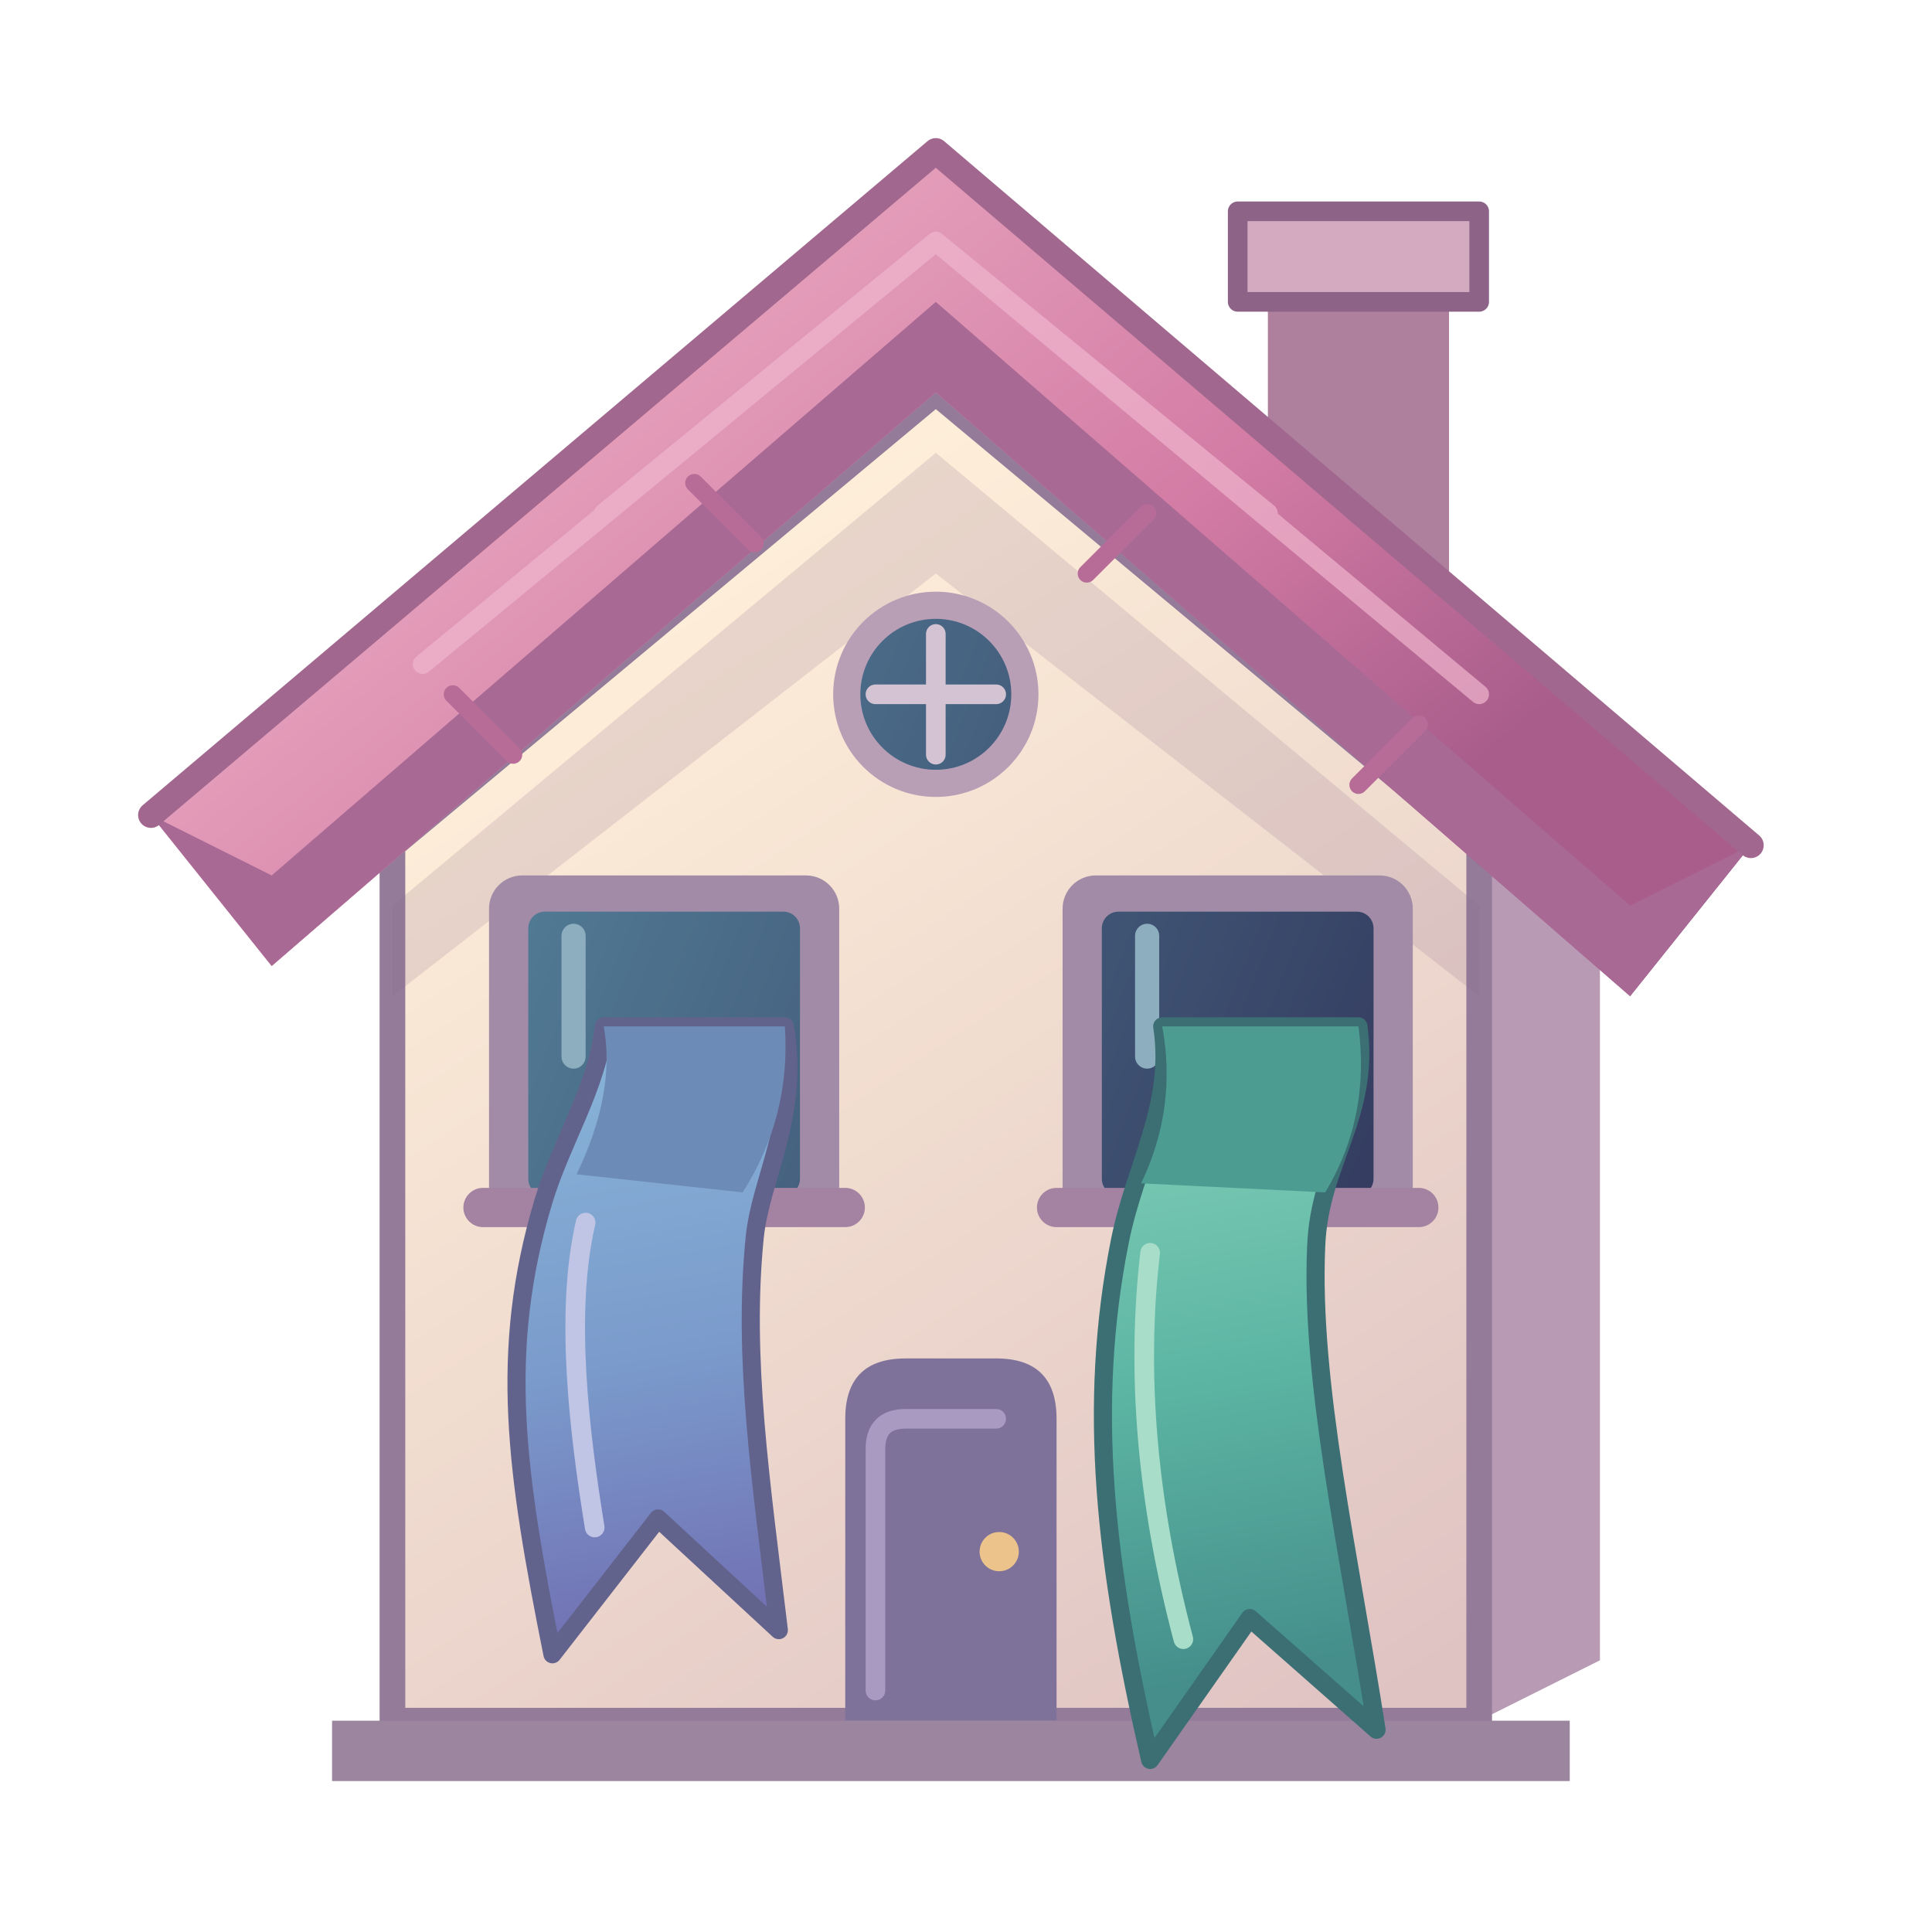
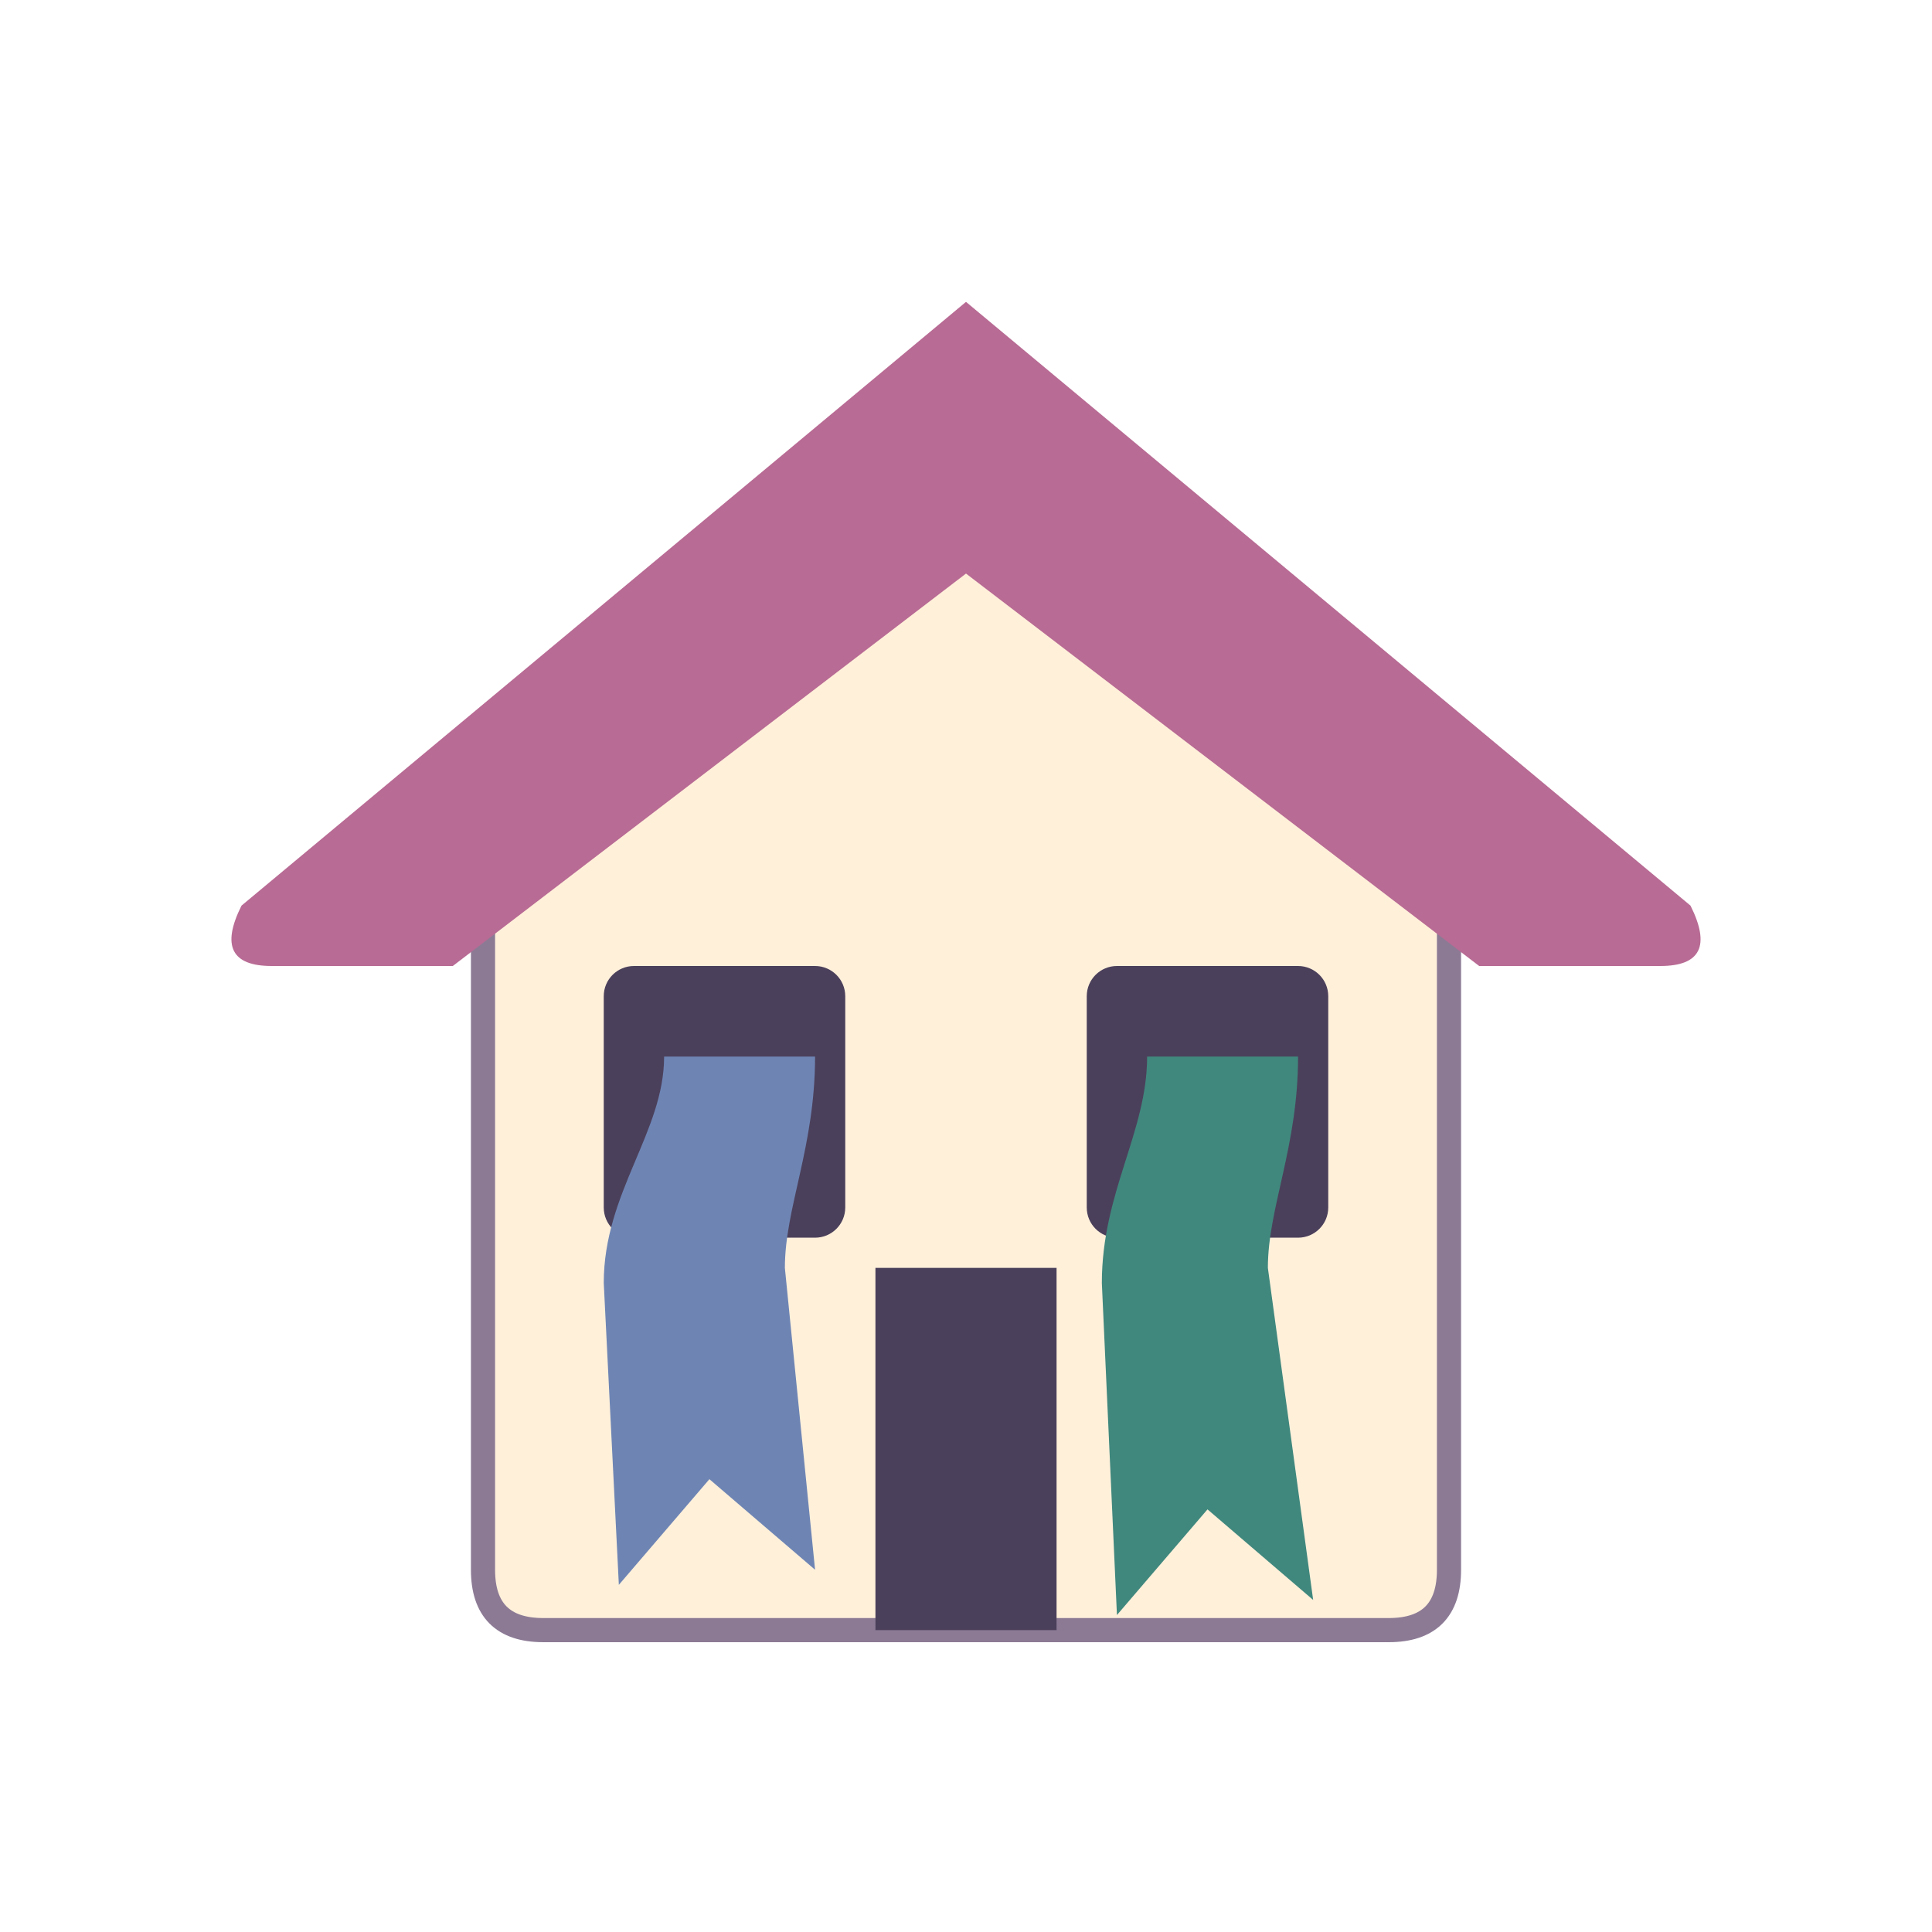
<svg xmlns="http://www.w3.org/2000/svg" width="64" height="64" viewBox="0 0 64 64" data-material="authored">
-   <defs>
-     <linearGradient id="plaster" gradientUnits="userSpaceOnUse" x1="20" y1="19" x2="45" y2="57">
-       <stop stop-color="#fff0da" />
-       <stop offset="1" stop-color="#dfc3c3" />
-     </linearGradient>
-     <linearGradient id="roof" gradientUnits="userSpaceOnUse" x1="24" y1="9" x2="42" y2="31">
-       <stop stop-color="#e5a0bb" />
-       <stop offset=".55" stop-color="#d37ca5" />
-       <stop offset="1" stop-color="#a95d8b" />
-     </linearGradient>
-     <linearGradient id="glass" gradientUnits="userSpaceOnUse" x1="18" y1="28" x2="46" y2="39">
-       <stop stop-color="#517a94" />
-       <stop offset="1" stop-color="#343c60" />
-     </linearGradient>
-     <linearGradient id="blue-ribbon" gradientUnits="userSpaceOnUse" x1="20" y1="33" x2="24" y2="55">
-       <stop stop-color="#8ab8da" />
-       <stop offset=".55" stop-color="#7a9acb" />
-       <stop offset="1" stop-color="#706ab0" />
-     </linearGradient>
-     <linearGradient id="jade-ribbon" gradientUnits="userSpaceOnUse" x1="40" y1="33" x2="44" y2="55">
-       <stop stop-color="#8ad5bd" />
-       <stop offset=".55" stop-color="#5cb5a3" />
-       <stop offset="1" stop-color="#458e8b" />
-     </linearGradient>
-   </defs>
  <g stroke-linecap="round" stroke-linejoin="round">
-     <path d="M42 8h6v16h-6Z" fill="#ae809e" />
-     <path d="M41 7h8v3h-8Z" fill="#d4aac1" stroke="#8d6487" stroke-width=".65" />
-     <path d="m46 25 7 4v26l-6 3Z" fill="#b99ab5" />
-     <path d="M13 28 31 13l18 15v29H13Z" fill="url(#plaster)" stroke="#937b99" stroke-width=".85" />
-     <path d="M13 30 31 15l18 15v3L31 19 13 33Z" fill="#8c688a" opacity=".18" />
-     <path d="M5 27 31 5l27 23-4 5-23-20L9 32Z" fill="url(#roof)" />
-     <path d="m5 27 4 5 22-19 23 20 4-5-4 2-23-20L9 29Z" fill="#a86a94" />
-     <path d="M5 27 31 5l27 23" fill="none" stroke="#a1678f" stroke-width=".85" />
-     <path d="m14 22 17-14 18 15m-29-6 11-9 11 9" fill="none" stroke="#efb5cd" stroke-width=".65" opacity=".7" />
-     <path d="m15 23 2 2m6-9 2 2m13-1-2 2m11 5-2 2" fill="none" stroke="#b76c98" stroke-width=".6" />
-     <circle cx="31" cy="23" r="3.4" fill="#b89fb6" />
-     <circle cx="31" cy="23" r="2.5" fill="url(#glass)" />
-     <path d="M31 21v4m-2-2h4" stroke="#d4c4d3" stroke-width=".65" />
-     <rect x="16.2" y="29" width="11.6" height="11.4" rx="1.1" fill="#a18ba7" />
-     <rect x="17.5" y="30.2" width="9" height="9.4" rx=".55" fill="url(#glass)" />
-     <rect x="35.2" y="29" width="11.6" height="11.4" rx="1.1" fill="#a18ba7" />
-     <rect x="36.5" y="30.2" width="9" height="9.4" rx=".55" fill="url(#glass)" />
-     <path d="M19 31v4m19-4v4" stroke="#8caebe" stroke-width=".8" />
-     <path d="M16 40h12m7 0h12" stroke="#a482a1" stroke-width="1.3" />
-     <path d="M28 57V47q0-2 2-2h3q2 0 2 2v10Z" fill="#7e729b" />
-     <path d="M29 56v-8q0-1 1-1h3" fill="none" stroke="#a89ac0" stroke-width=".65" />
-     <circle cx="33.1" cy="51.4" r=".65" fill="#ecc38a" />
-     <path d="M11 57h41v2H11Z" fill="#9b859f" />
-     <path d="M20 34h6c.5 3-.8 5-1 7-.4 4 .2 8 .8 13l-4-3.7-3.5 4.5c-1.2-6-1.8-10-.3-15 .6-2 1.8-3.8 2-5.8Z" fill="url(#blue-ribbon)" stroke="#62638c" stroke-width=".6" />
-     <path d="M20 34h6q.2 3-1.4 5.5l-5.5-.6q1.3-2.7.9-4.9Z" fill="#6d8bb7" />
-     <path d="M19.4 40.5c-.7 3-.2 7 .3 10.1" fill="none" stroke="#c0c5e5" stroke-width=".65" />
-     <path d="M38.5 34H45c.4 3-1.3 4.5-1.4 7.3-.2 4.5 1.1 10.2 2 16l-4.2-3.7-3.3 4.7c-1.5-6.5-2.1-11.7-1-17.2 .5-2.5 1.8-4.5 1.4-7.1Z" fill="url(#jade-ribbon)" stroke="#3b6f73" stroke-width=".6" />
-     <path d="M38.5 34H45q.4 3-1.1 5.5l-6.1-.3q1.2-2.5.7-5.2Z" fill="#4d9c92" />
-     <path d="M38.1 41.5q-.7 6 1.1 12.8" fill="none" stroke="#a8ddc9" stroke-width=".65" />
+     <path d="M16 30 32 17 48 30v22q0 2-2 2H18q-2 0-2-2Z" fill="#fff0da" stroke="#8c7a95" stroke-width=".8" />
+     <path d="M32 10 56 30q1 2-1 2h-6L32 19 15 32H9q-2 0-1-2Z" fill="#b86b94" />
+     <path d="M29 42h6v12h-6Z" fill="#4b405b" />
+     <rect x="20" y="32" width="8" height="9" rx="1" fill="#4b405b" />
+     <rect x="36" y="32" width="8" height="9" rx="1" fill="#4b405b" />
+     <path d="M22 35h5c0 3-1 5-1 7l1 10-3.5-3-3 3.5-.5-10c0-3 2-5 2-7.5Z" fill="#6e85b4" />
+     <path d="M38 35h5c0 3-1 5-1 7l1.5 11-3.5-3-3 3.5-.5-11c0-3 1.5-5 1.5-7.5Z" fill="#40887e" />
  </g>
</svg>
